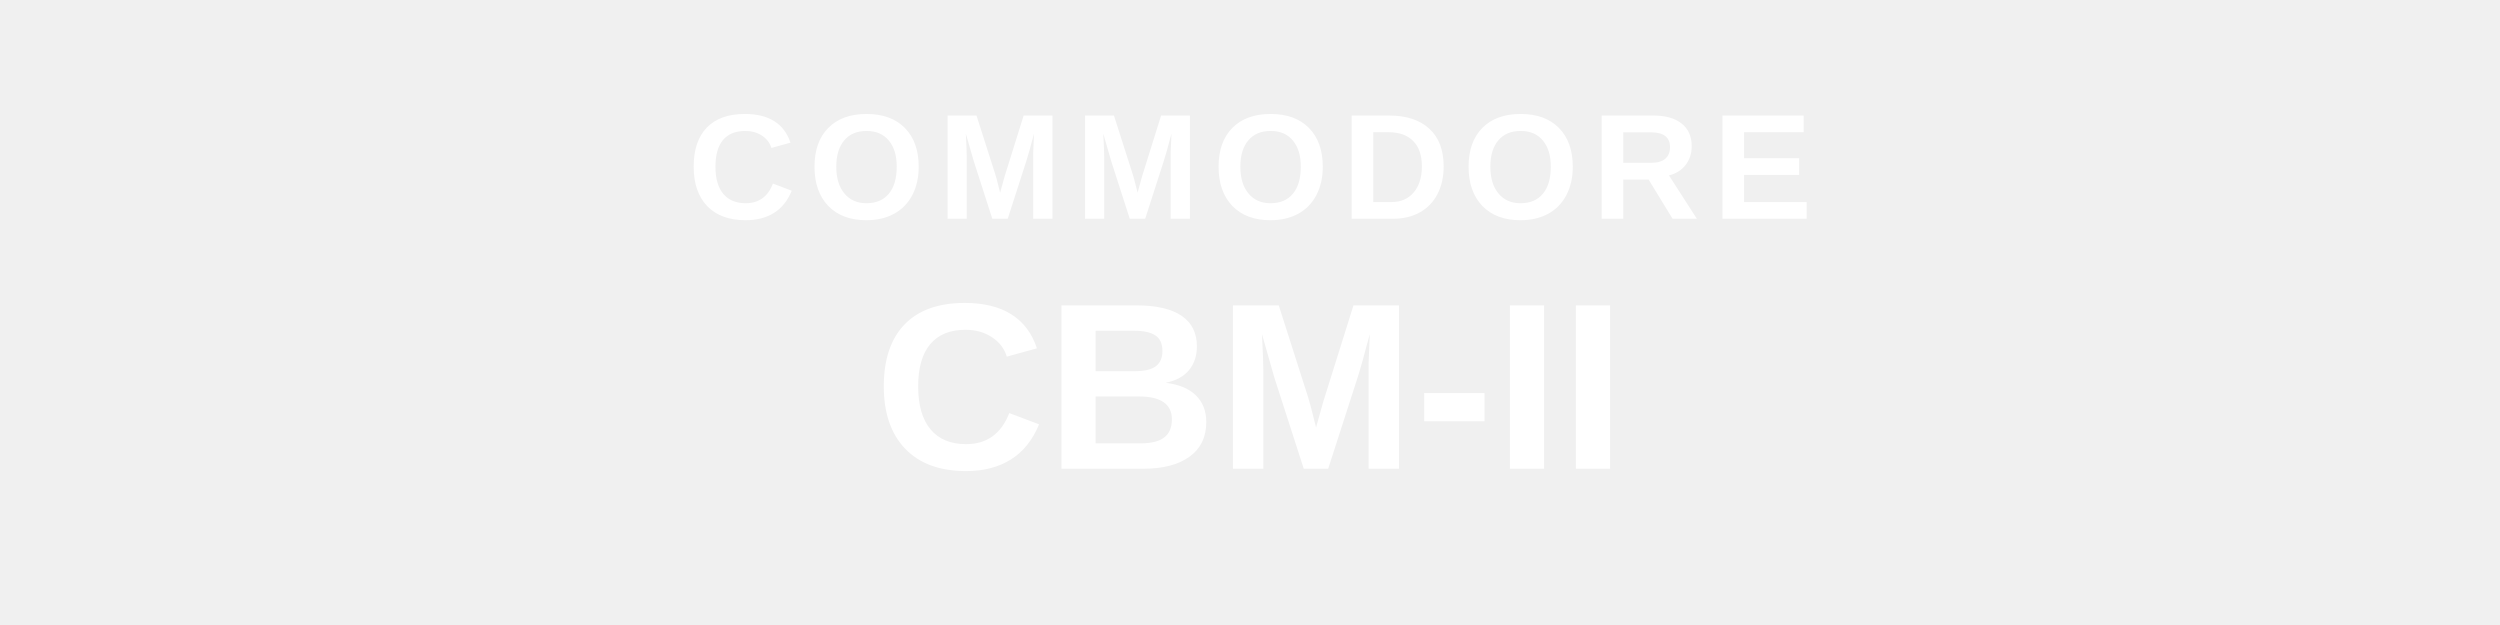
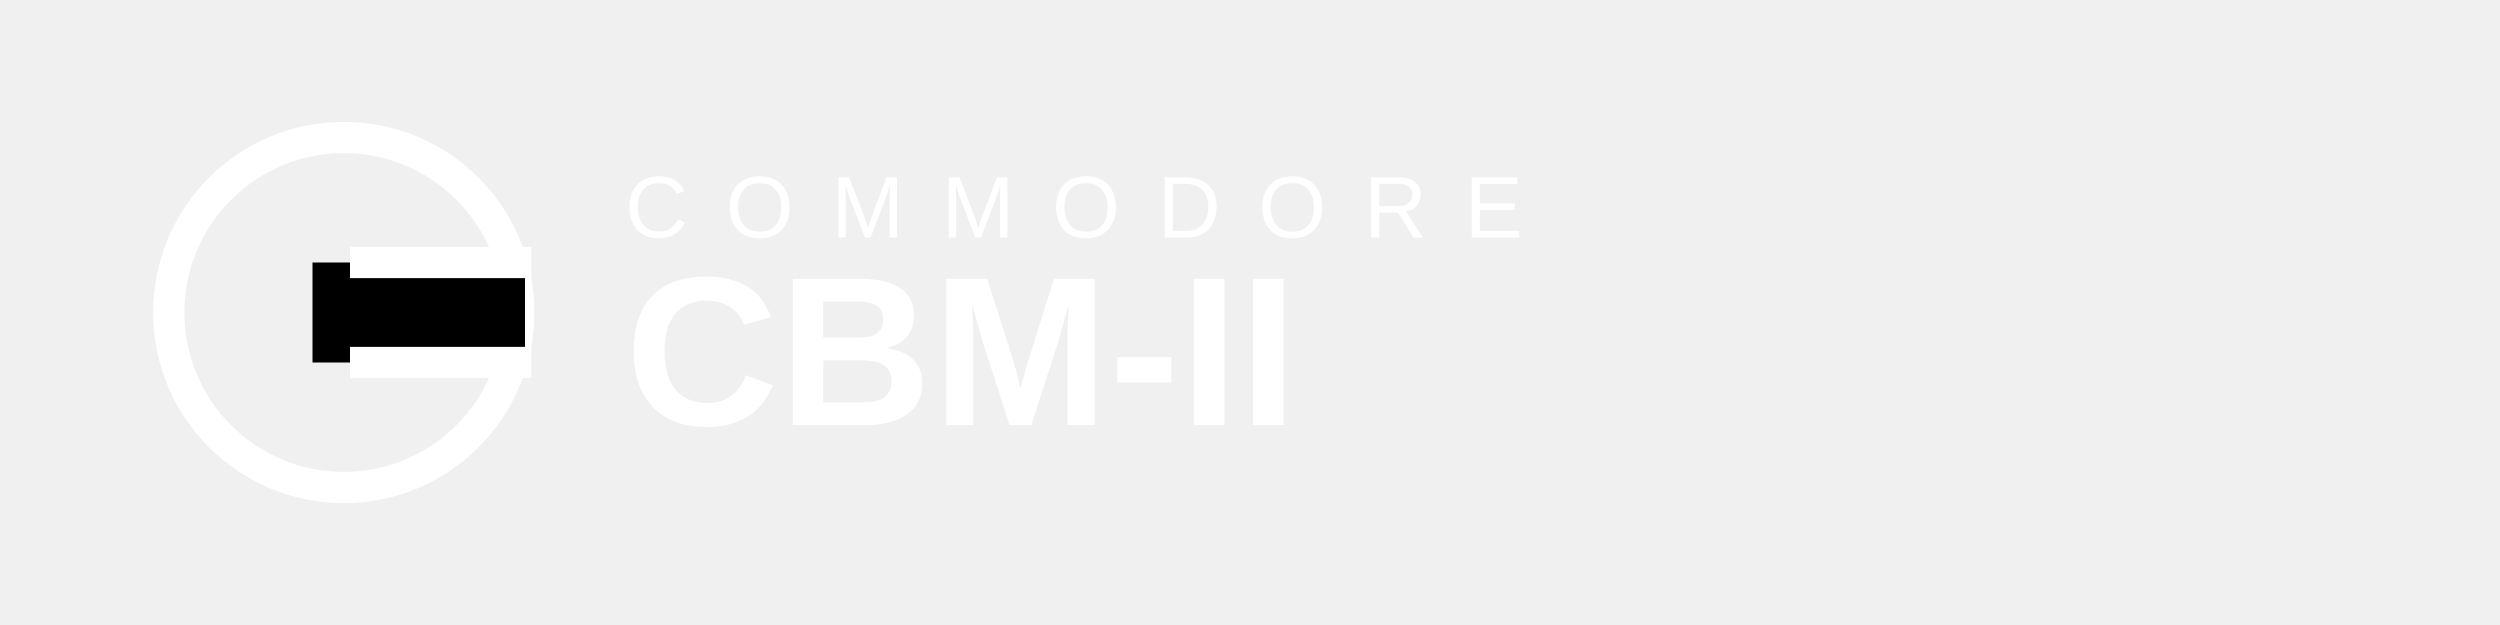
<svg xmlns="http://www.w3.org/2000/svg" viewBox="0 0 400 100" width="400" height="100">
-   <text x="200" y="35" text-anchor="middle" fill="#fff" font-family="Arial, Helvetica, sans-serif" font-size="24" font-weight="bold" letter-spacing="2">COMMODORE</text>
-   <text x="200" y="75" text-anchor="middle" fill="#fff" font-family="Arial, Helvetica, sans-serif" font-size="38" font-weight="bold">CBM-II</text>
+   <g transform="translate(55,50)">
+     <circle cx="0" cy="0" r="28" fill="none" stroke="#fff" stroke-width="5" />
+     <rect x="-5" y="-8" width="34" height="16" fill="#000" />
+     <line x1="1" y1="-8" x2="30" y2="-8" stroke="#fff" stroke-width="5" />
+     <line x1="1" y1="8" x2="30" y2="8" stroke="#fff" stroke-width="5" />
+   </g>
+   <text x="100" y="38" fill="#fff" font-family="'Helvetica Neue','Arial',sans-serif" font-size="14" font-weight="400" letter-spacing="6">COMMODORE</text>
+   <text x="100" y="68" fill="#fff" font-family="'Helvetica Neue','Arial',sans-serif" font-size="34" font-weight="700">CBM-II</text>
</svg>
